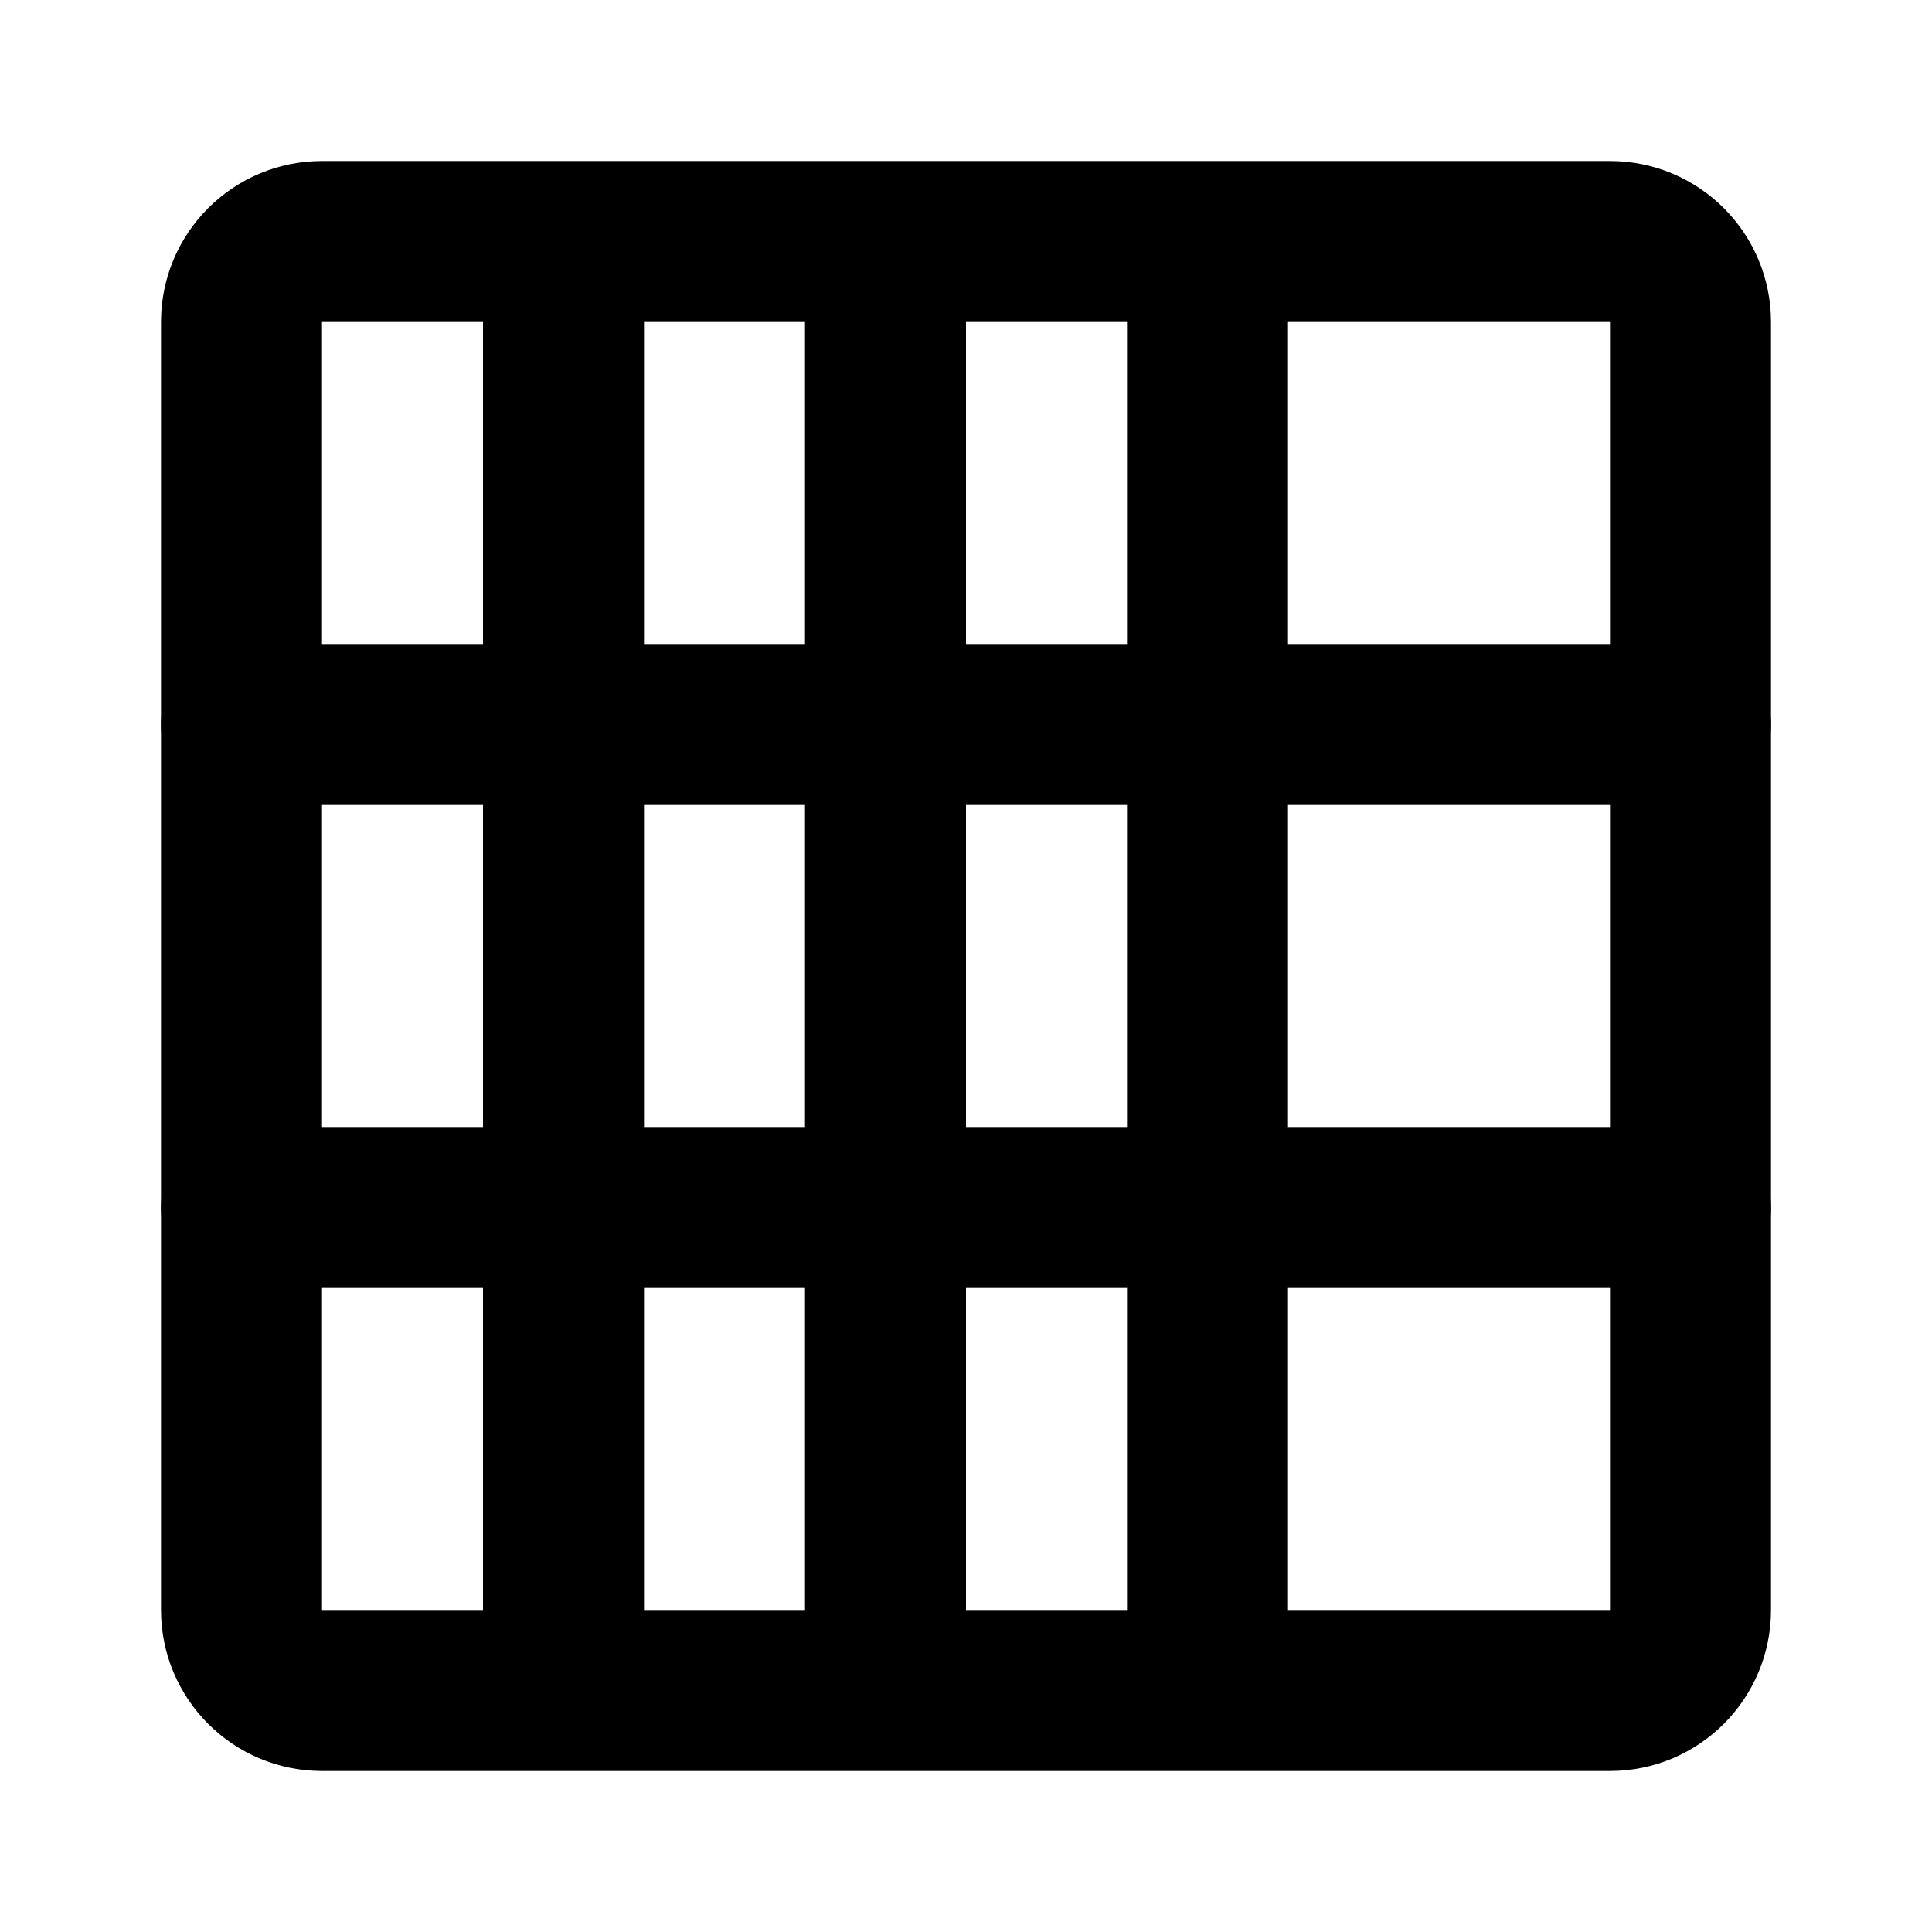
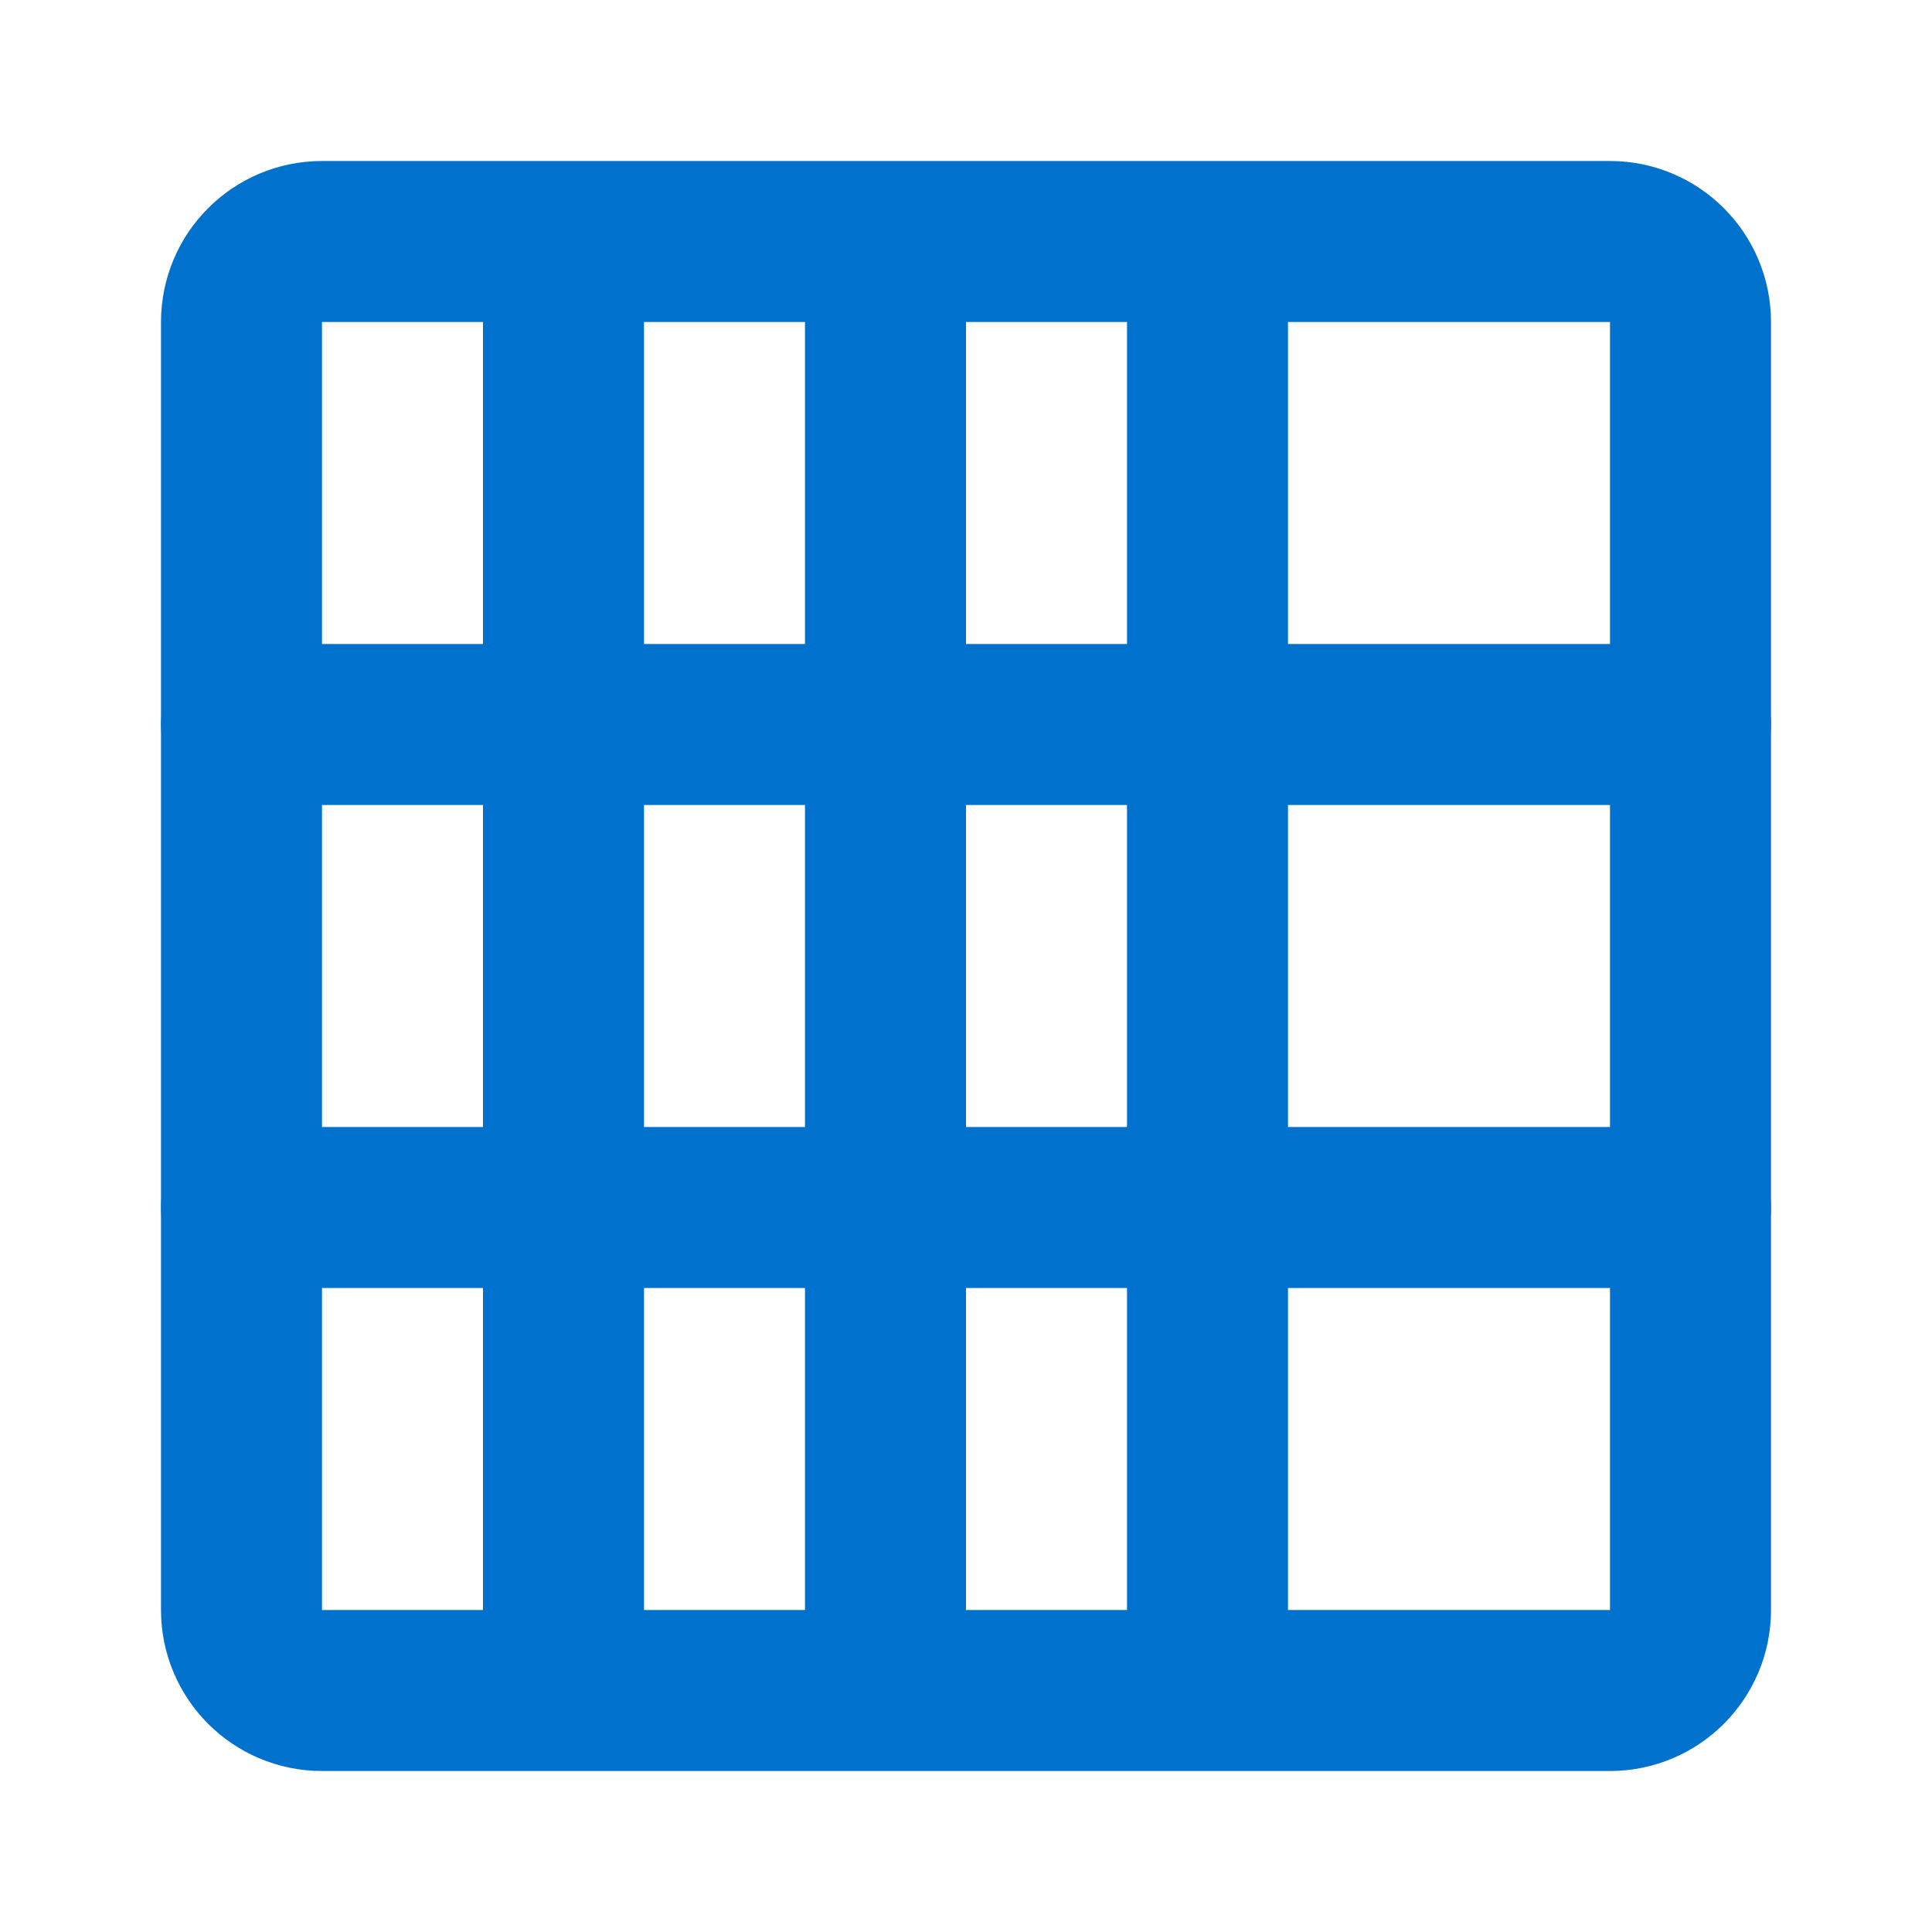
- <svg xmlns="http://www.w3.org/2000/svg" viewBox="0 0 24 24" role="img" aria-labelledby="icon-inventory-title" fill="none" stroke="currentColor" stroke-width="2" stroke-linecap="round" stroke-linejoin="round">
+ <svg xmlns="http://www.w3.org/2000/svg" viewBox="0 0 24 24" role="img" aria-labelledby="icon-inventory-title" fill="none" stroke="#0072CE" stroke-width="2" stroke-linecap="round" stroke-linejoin="round">
  <rect x="3" y="3" width="18" height="18" rx="1" />
  <line x1="3" y1="9" x2="21" y2="9" />
  <line x1="3" y1="15" x2="21" y2="15" />
  <line x1="7" y1="4" x2="7" y2="8" />
  <line x1="11" y1="4" x2="11" y2="8" />
  <line x1="15" y1="4" x2="15" y2="8" />
  <line x1="7" y1="10" x2="7" y2="14" />
  <line x1="11" y1="10" x2="11" y2="14" />
  <line x1="15" y1="10" x2="15" y2="14" />
  <line x1="7" y1="16" x2="7" y2="20" />
  <line x1="11" y1="16" x2="11" y2="20" />
  <line x1="15" y1="16" x2="15" y2="20" />
</svg>
